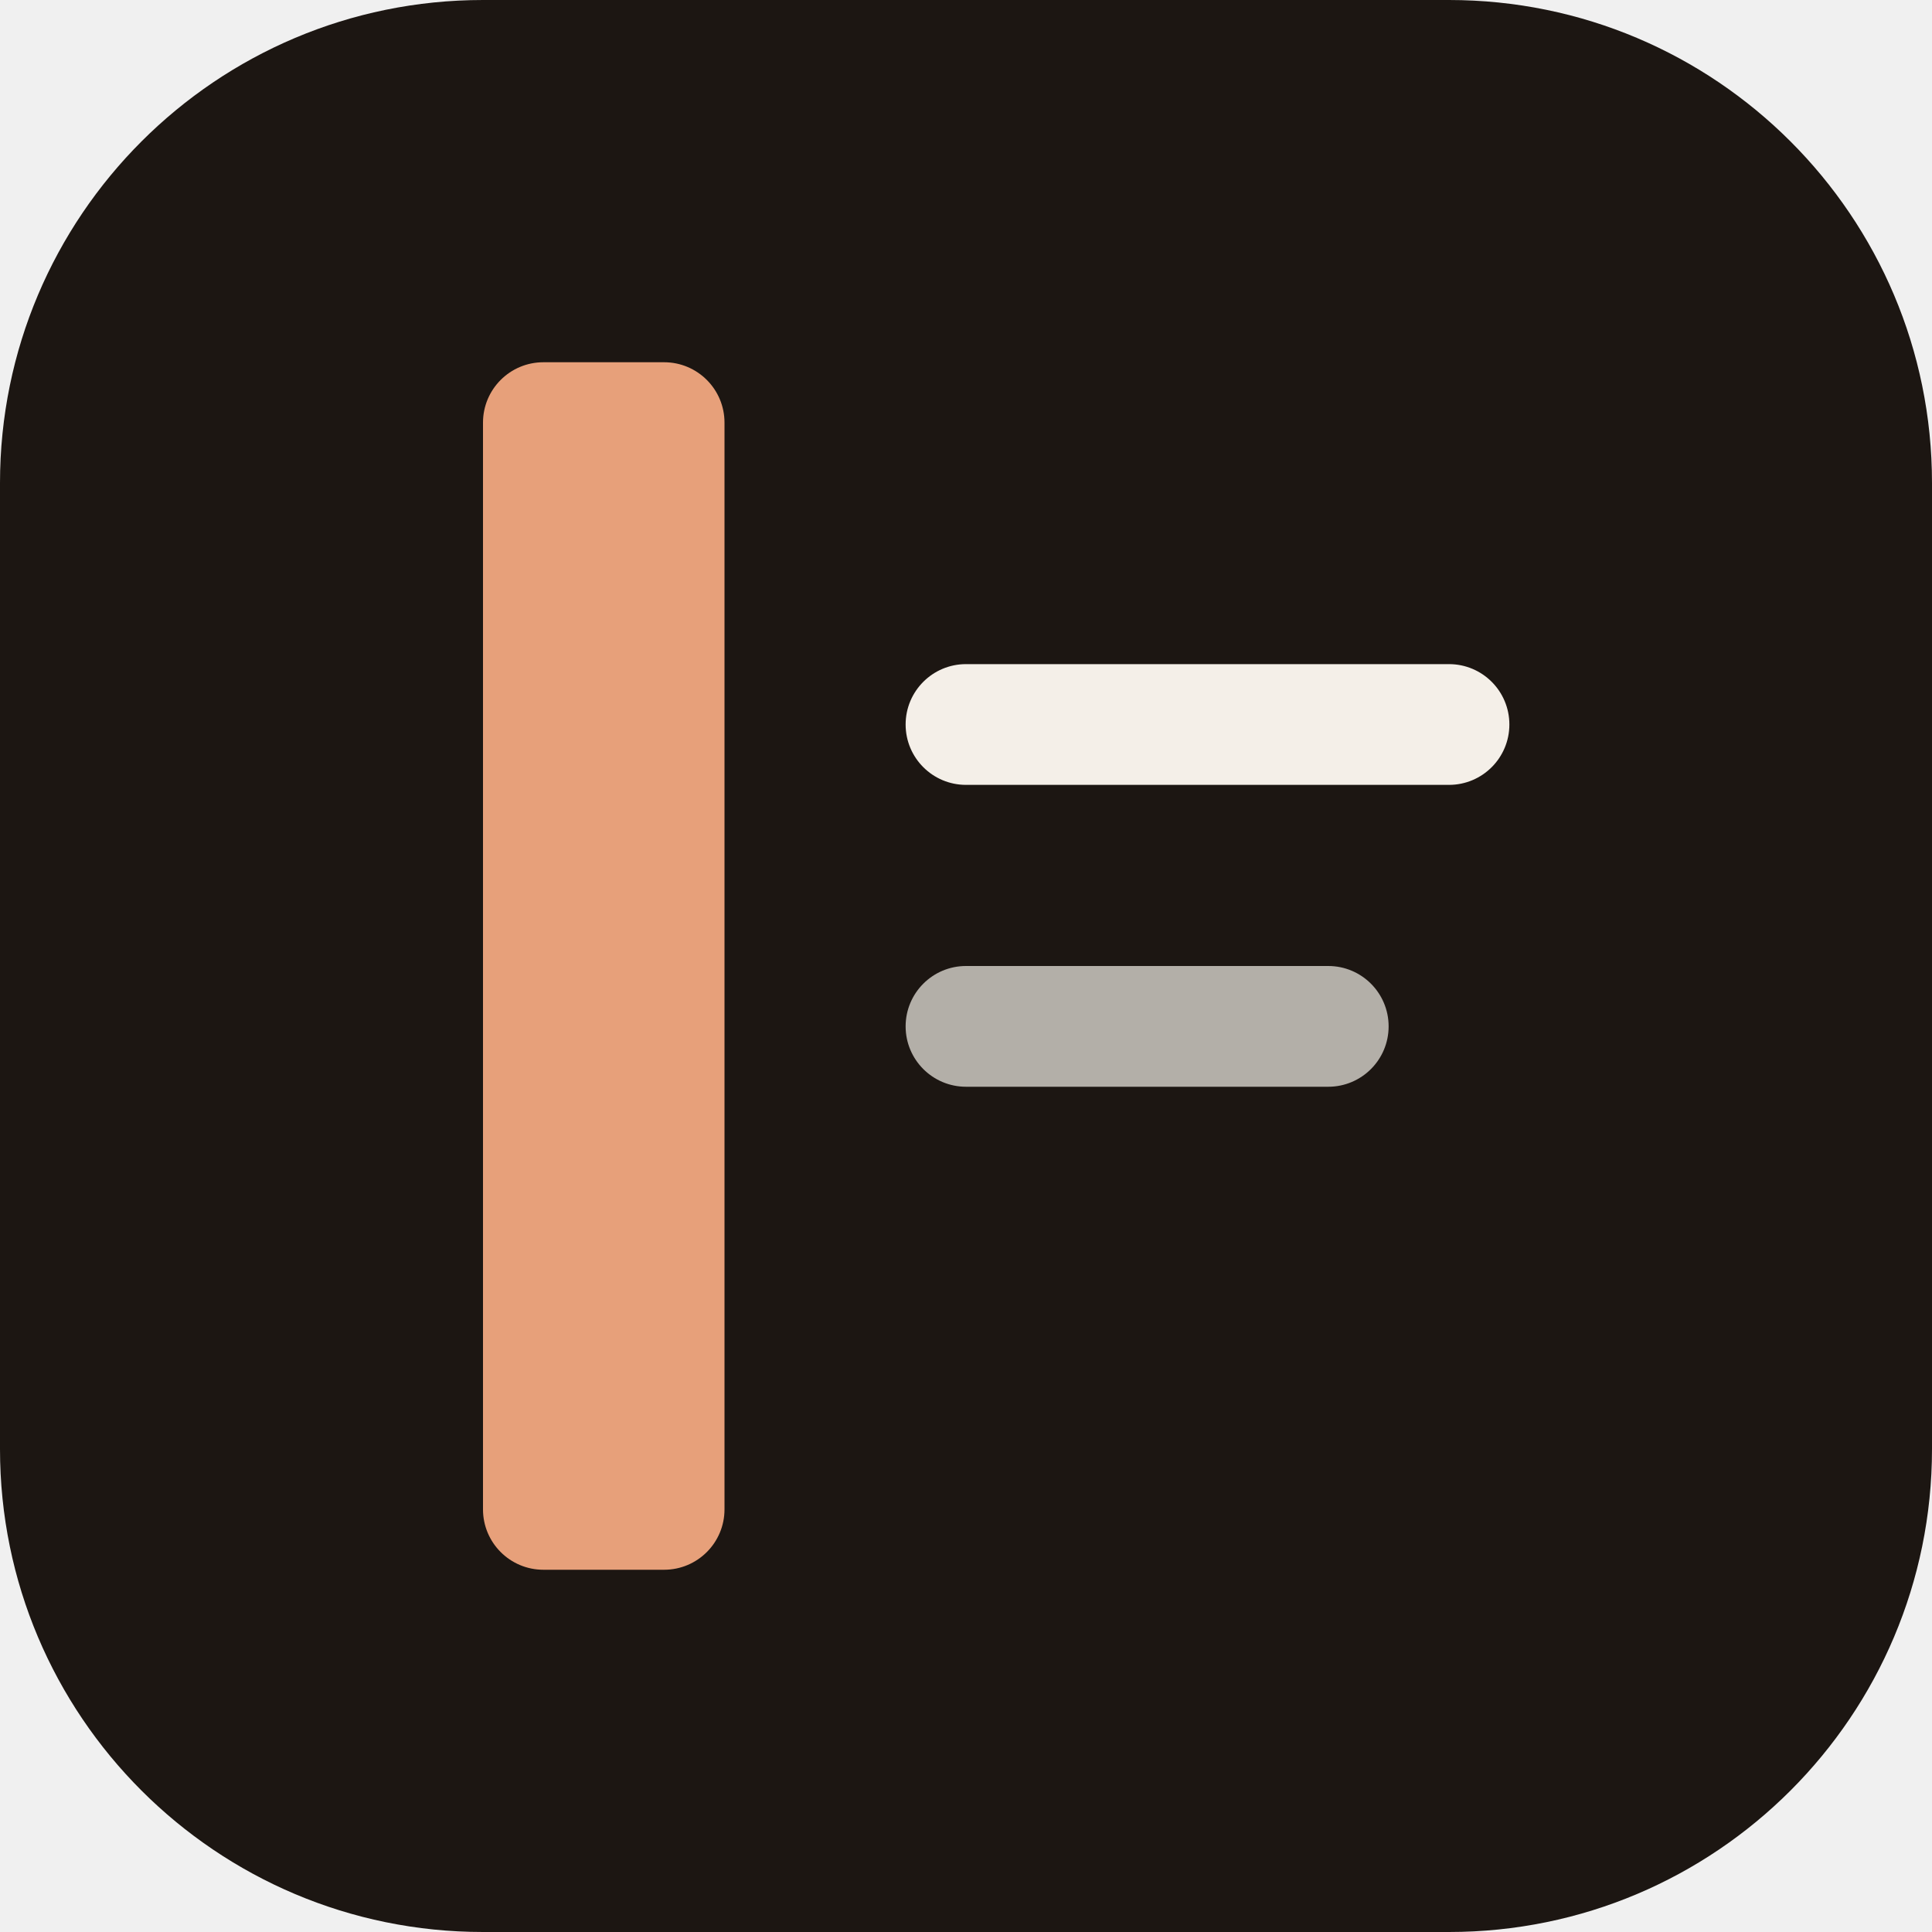
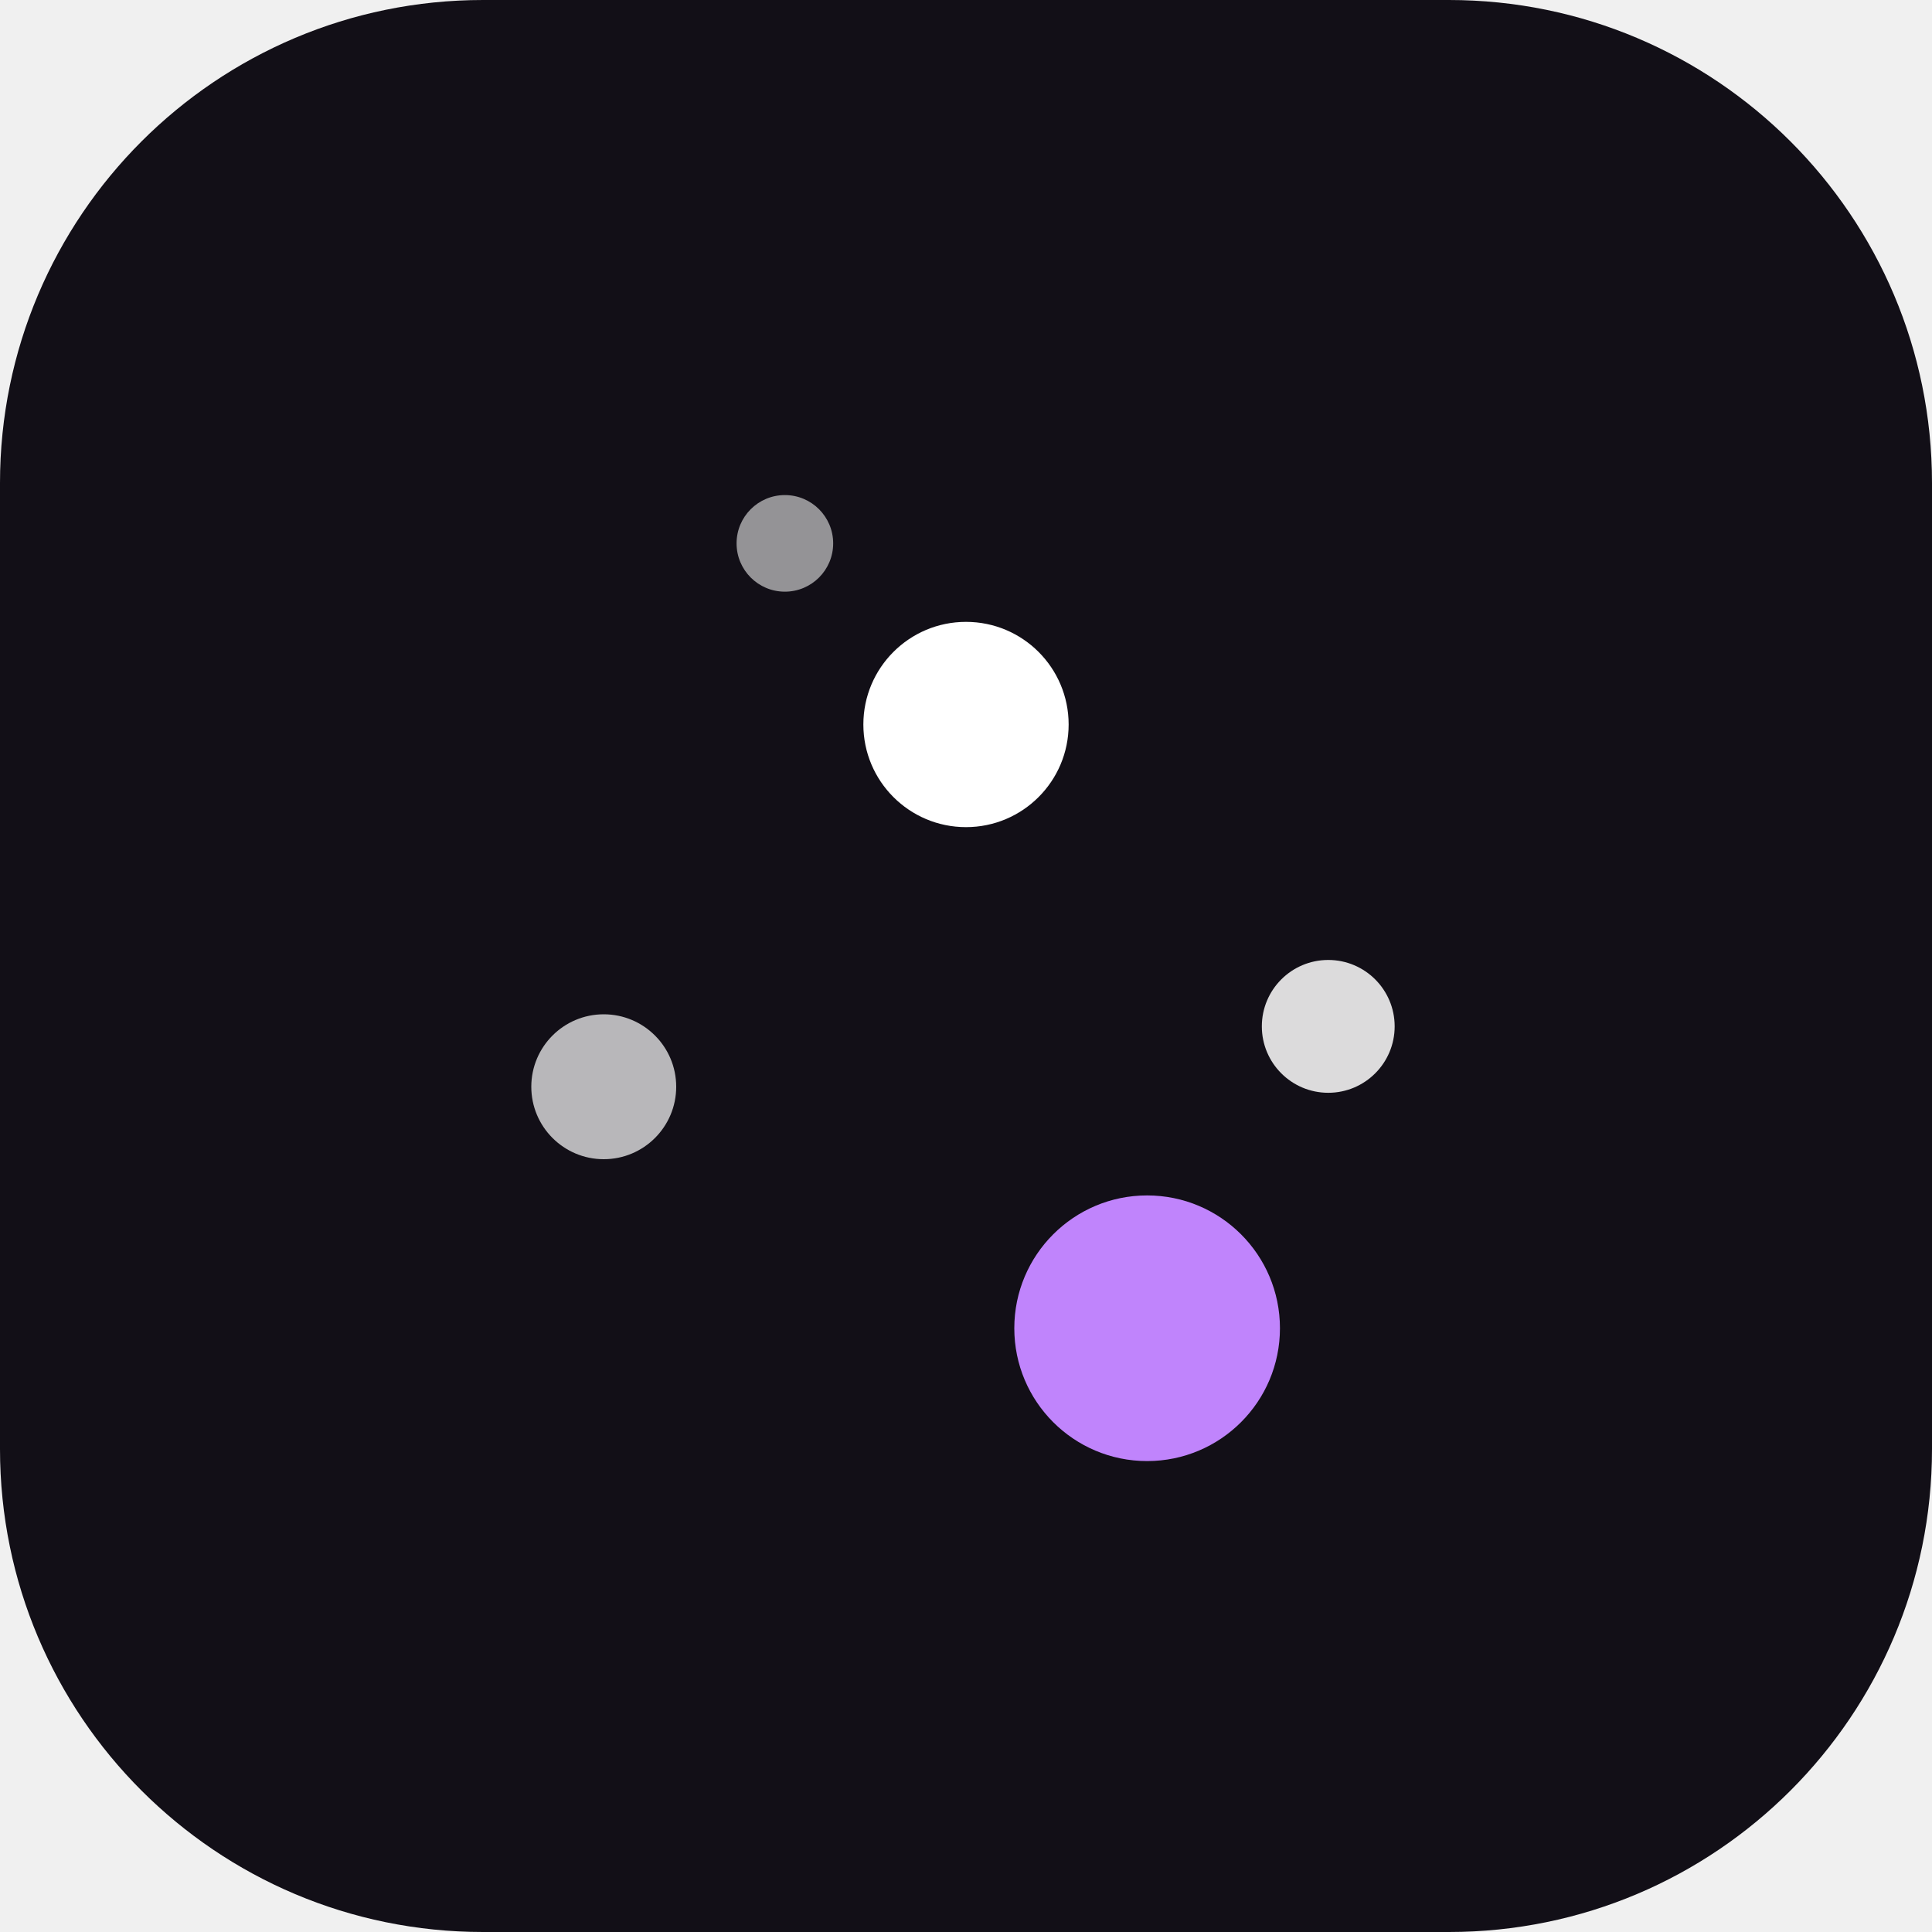
<svg xmlns="http://www.w3.org/2000/svg" viewBox="0 0 32 32">
-   <rect width="32" height="32" rx="8" fill="#1c1612" />
-   <rect x="8" y="6" width="4" height="20" rx="1" fill="#e7a07a" />
-   <rect x="15" y="11" width="10" height="2" rx="1" fill="#f4efe8" />
-   <rect x="15" y="16" width="8" height="2" rx="1" fill="#f4efe8" opacity="0.7" />
+   <rect width="32" height="32" rx="8" fill="#120f17" />
+   <circle cx="10" cy="18" r="1.2" fill="#ffffff" opacity="0.7" />
+   <circle cx="16" cy="12" r="1.7" fill="#ffffff" />
+   <circle cx="22" cy="17" r="1.1" fill="#ffffff" opacity="0.85" />
+   <circle cx="19" cy="22" r="2.2" fill="#c084fc" />
+   <circle cx="13" cy="9" r="0.8" fill="#ffffff" opacity="0.55" />
</svg>
